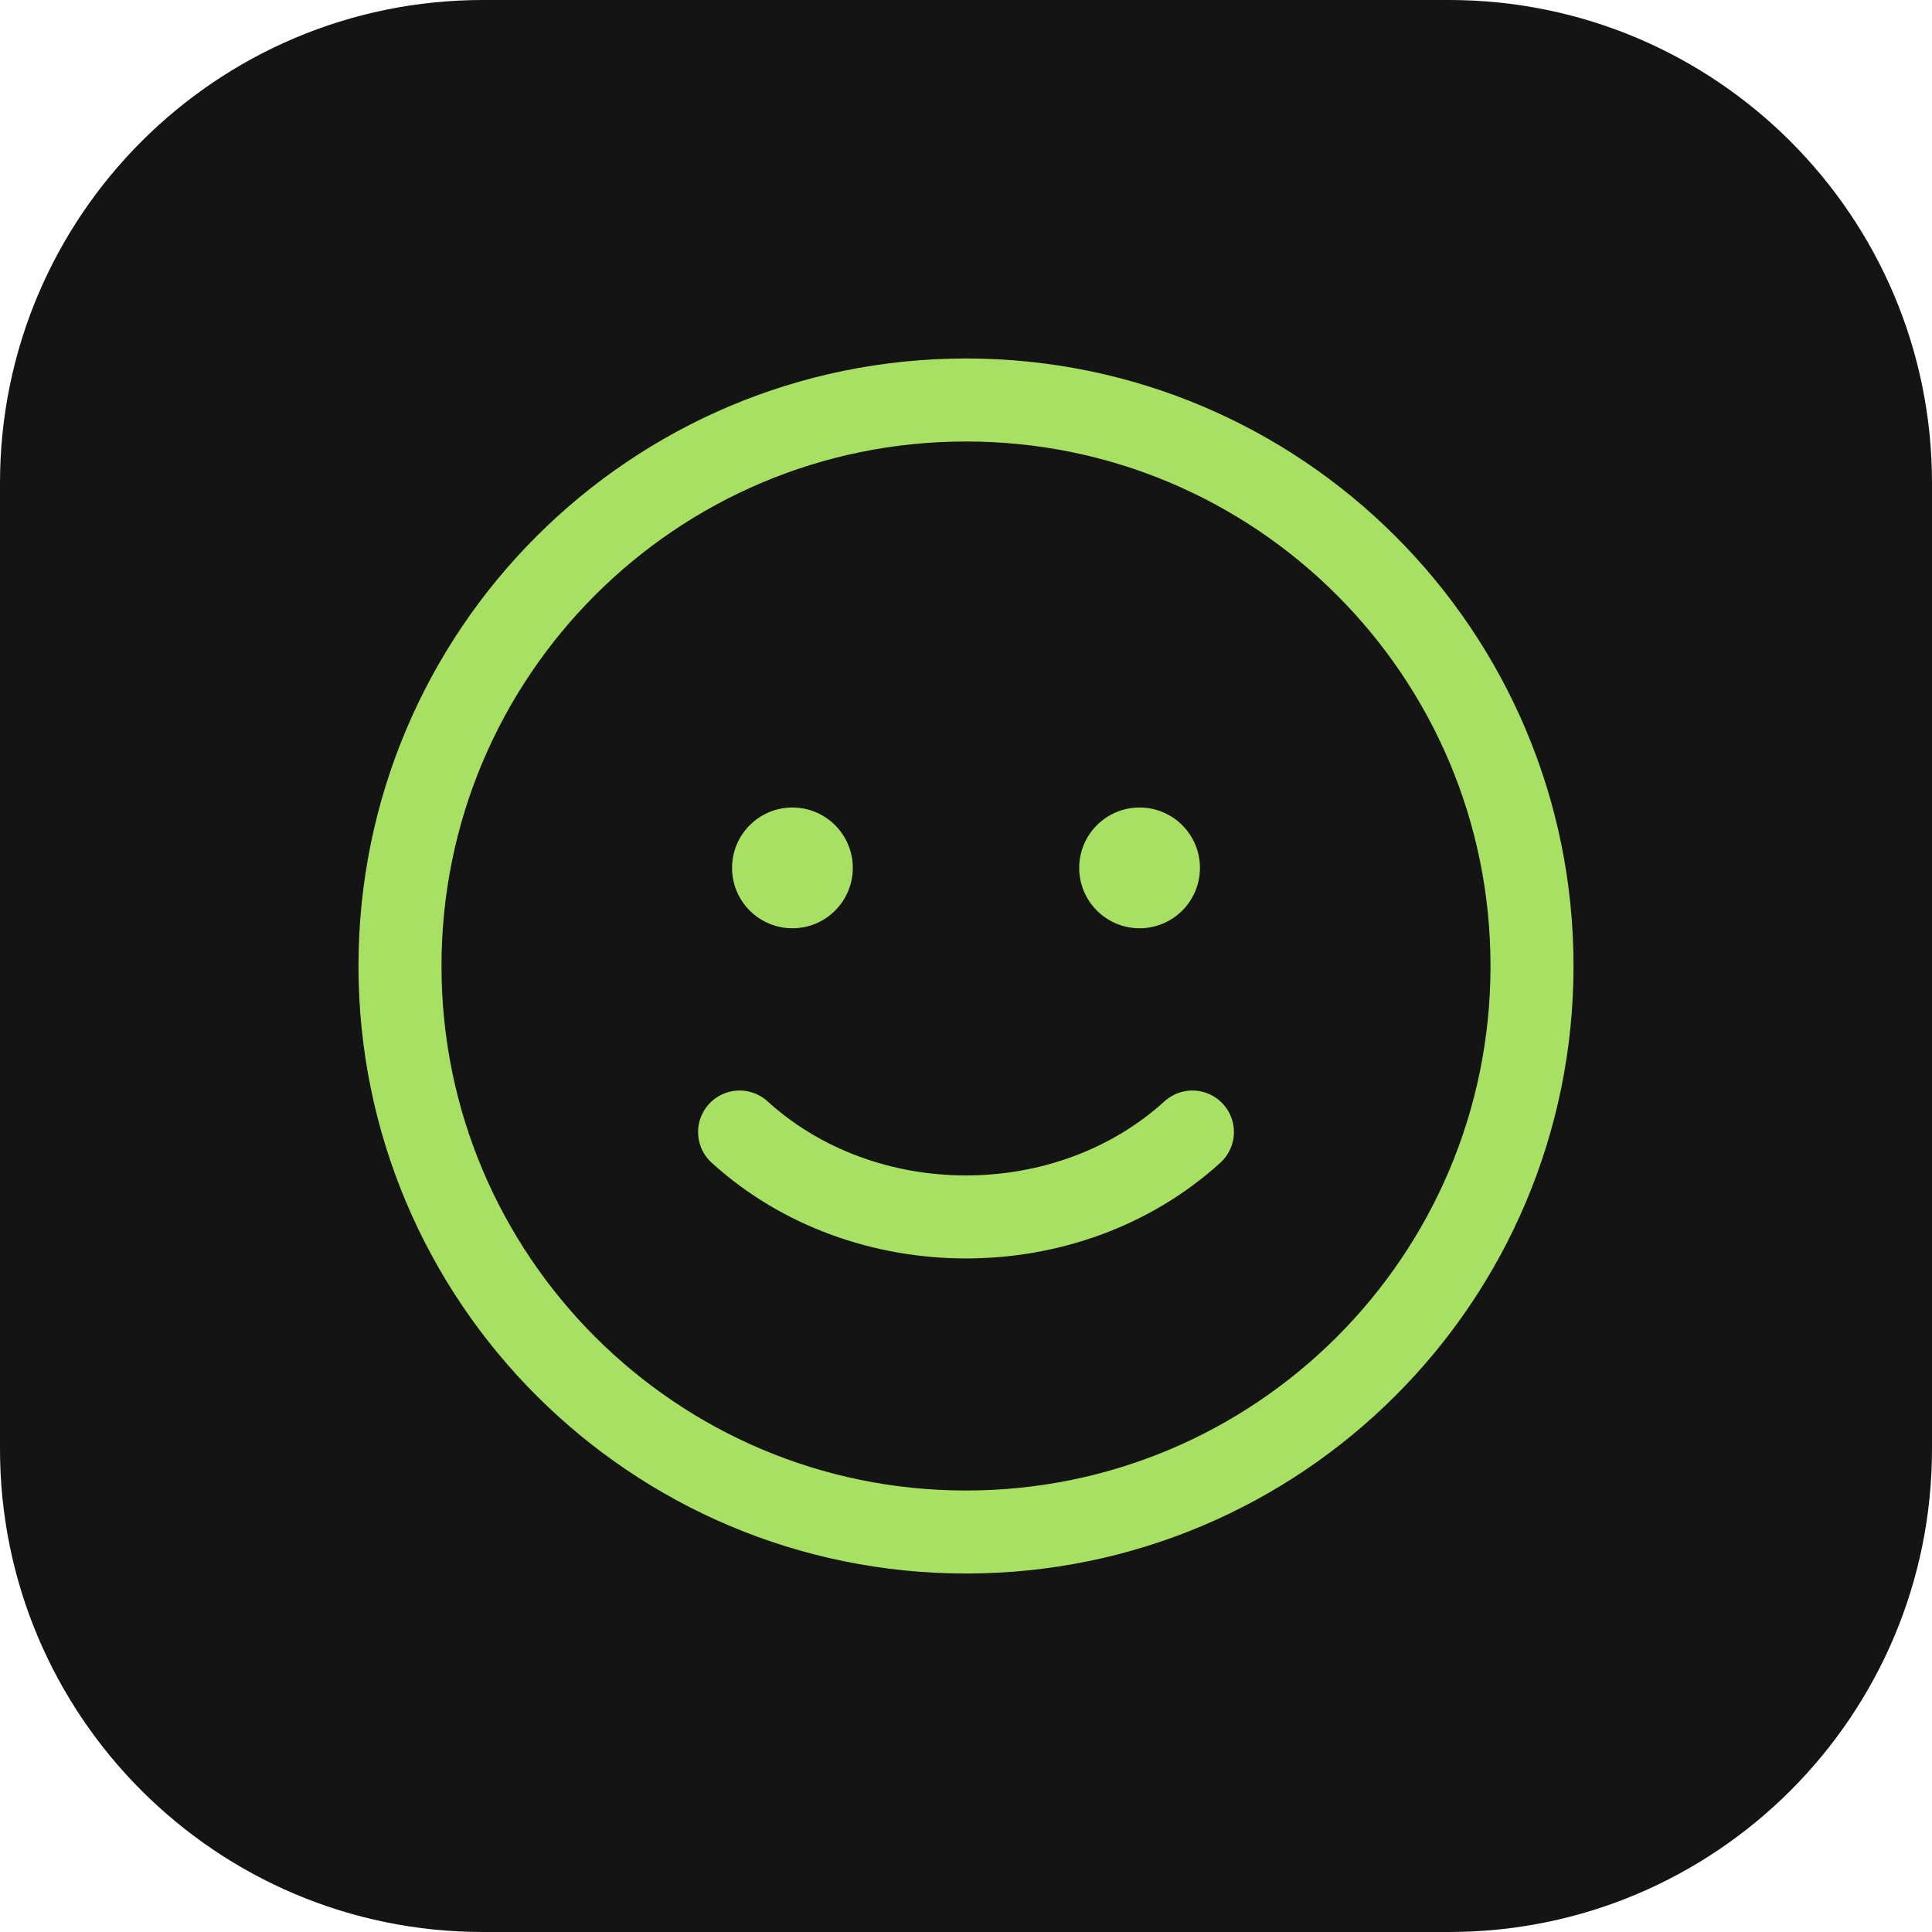
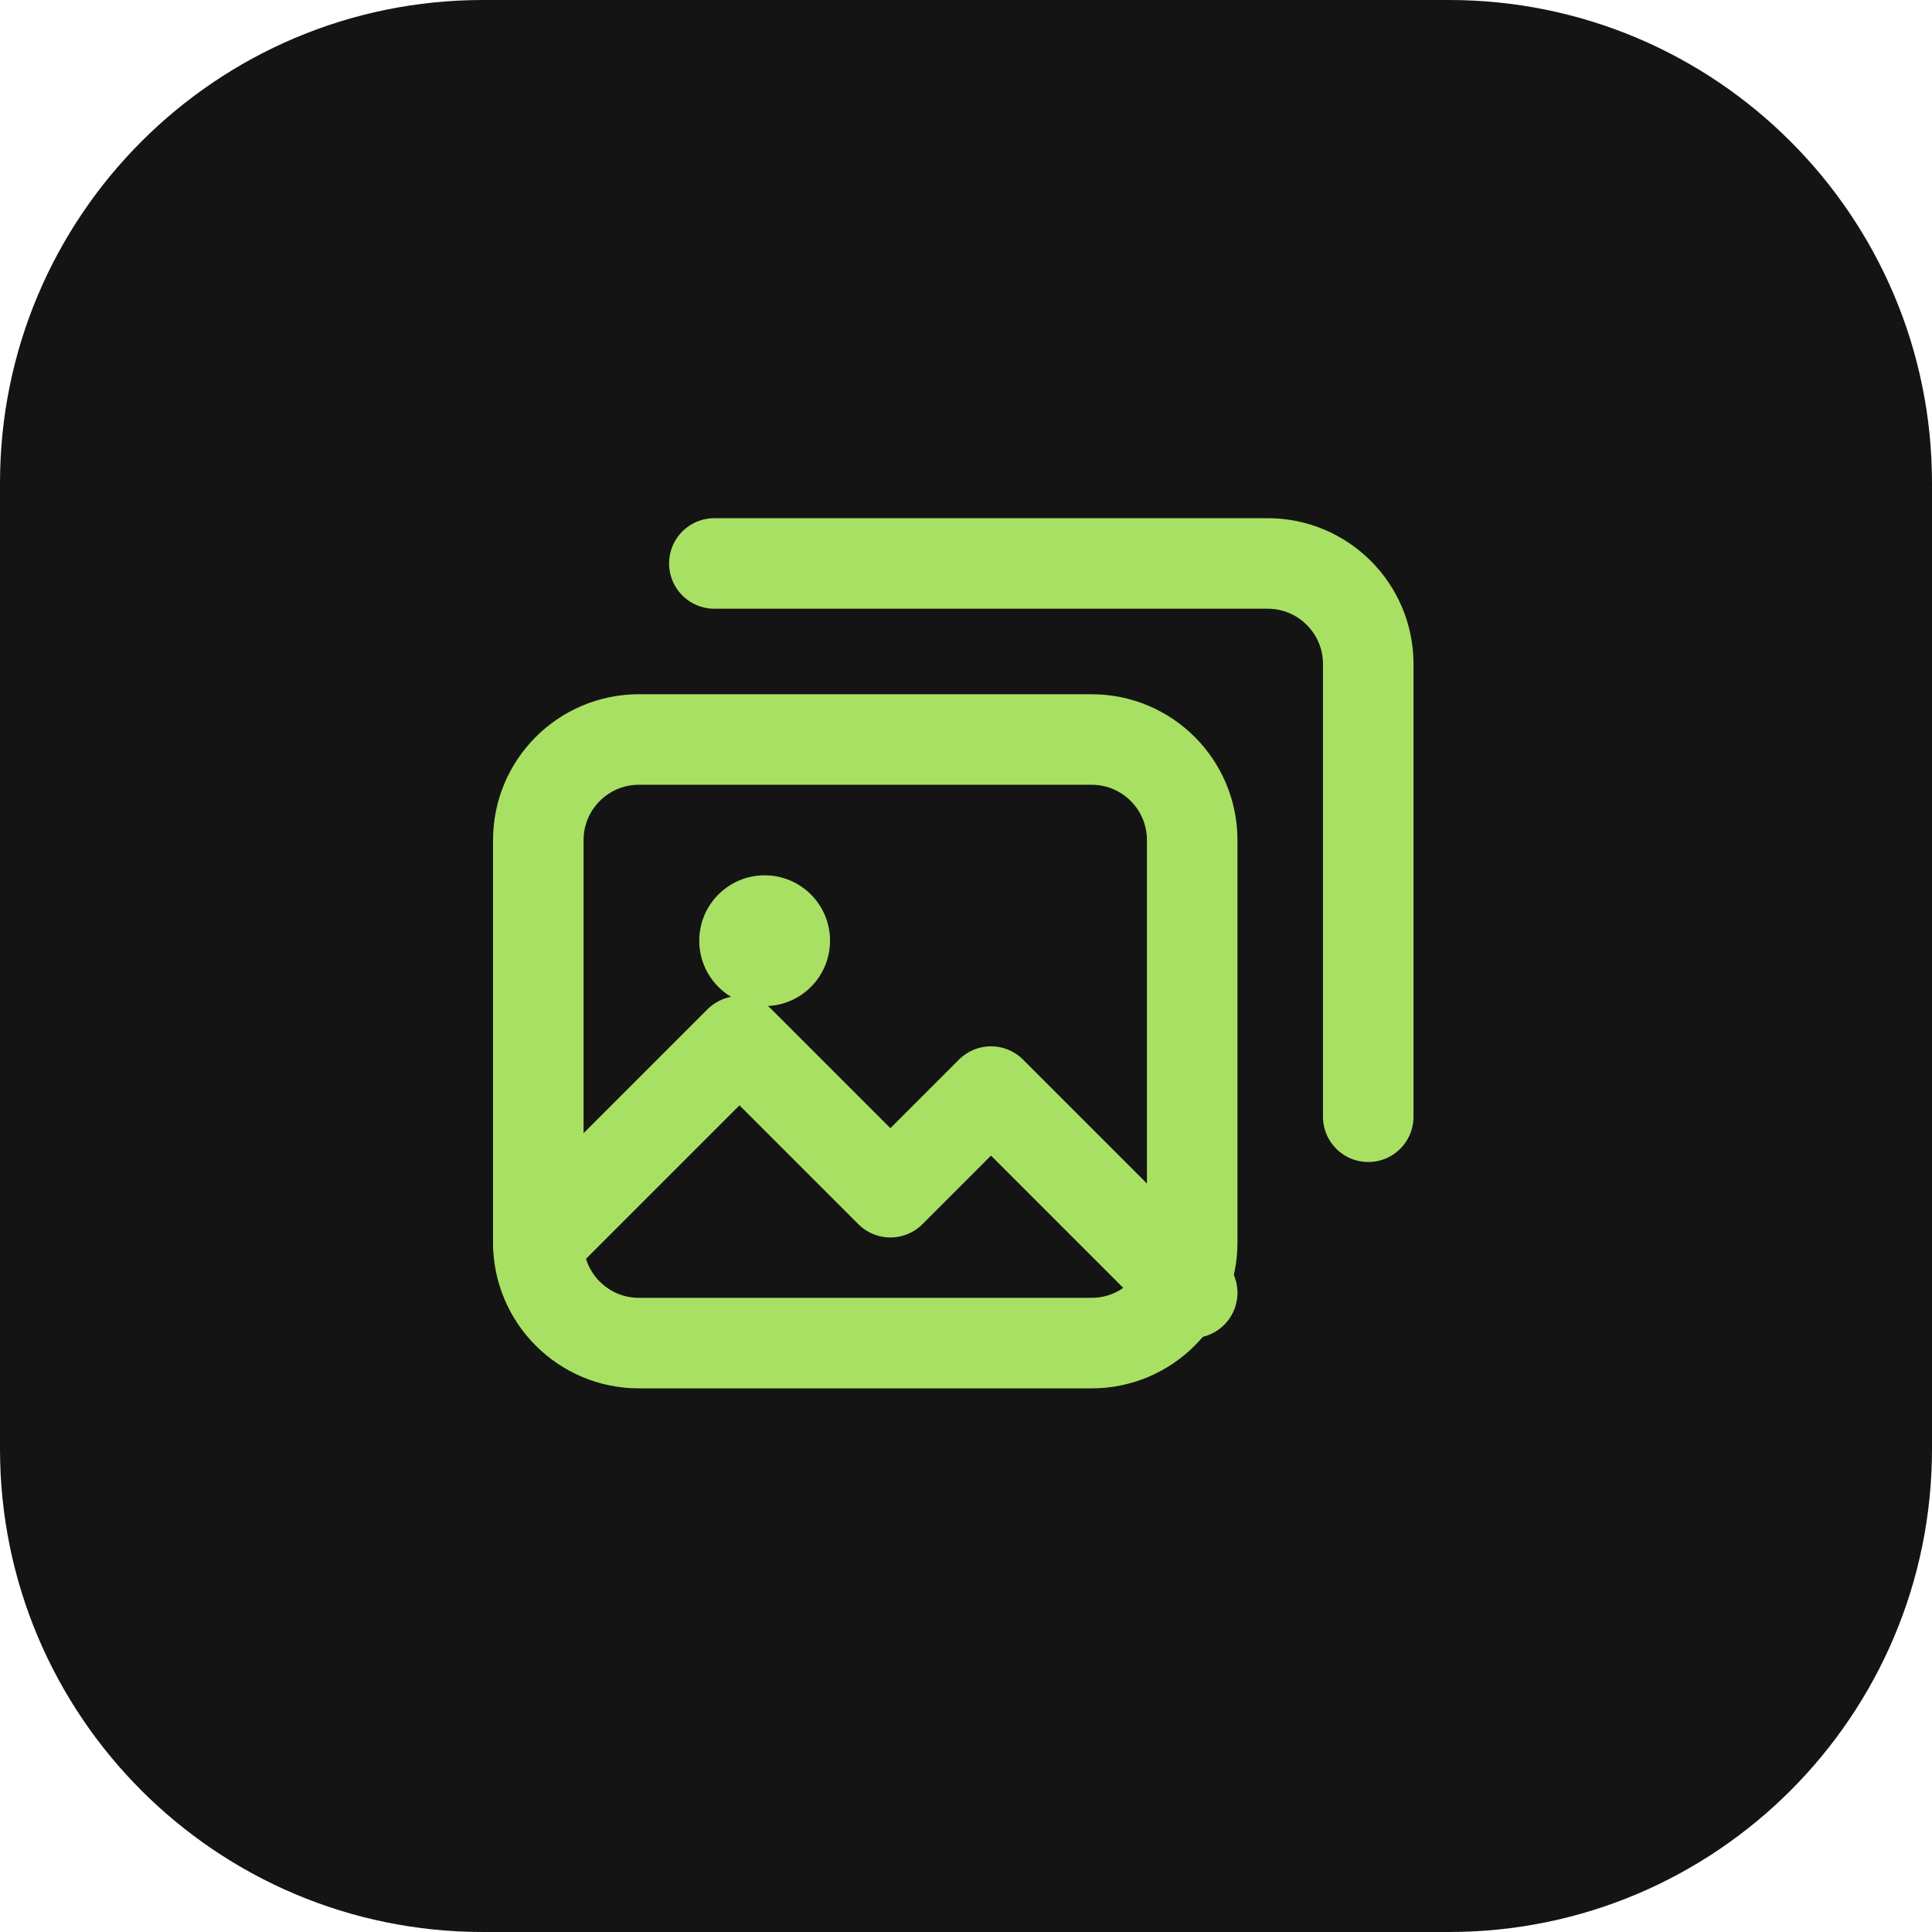
<svg xmlns="http://www.w3.org/2000/svg" viewBox="0 0 512 512">
  <rect width="512" height="512" rx="128" fill="#141414" />
-   <circle cx="256" cy="256" r="150" fill="none" stroke="#A8E063" stroke-width="22" />
-   <g fill="none" stroke="#A8E063" stroke-width="22" stroke-linecap="round">
-     <path d="M196 300c33 30 87 30 120 0" />
+   <g transform="translate(96 96) scale(13.33)" fill="none" stroke="#A8E063" stroke-width="1.8" stroke-linecap="round" stroke-linejoin="round">
+     <path d="M7 4h11a2 2 0 0 1 2 2v9" />
+     <rect x="3.5" y="7.5" width="13" height="12" rx="2" />
+     <path d="M3.5 17.5l4-4 3 3 2-2 4 4" />
+     <circle cx="8" cy="11.5" r="1.3" fill="#A8E063" stroke="none" />
  </g>
-   <circle cx="210" cy="230" r="16" fill="#A8E063" />
-   <circle cx="302" cy="230" r="16" fill="#A8E063" />
</svg>
